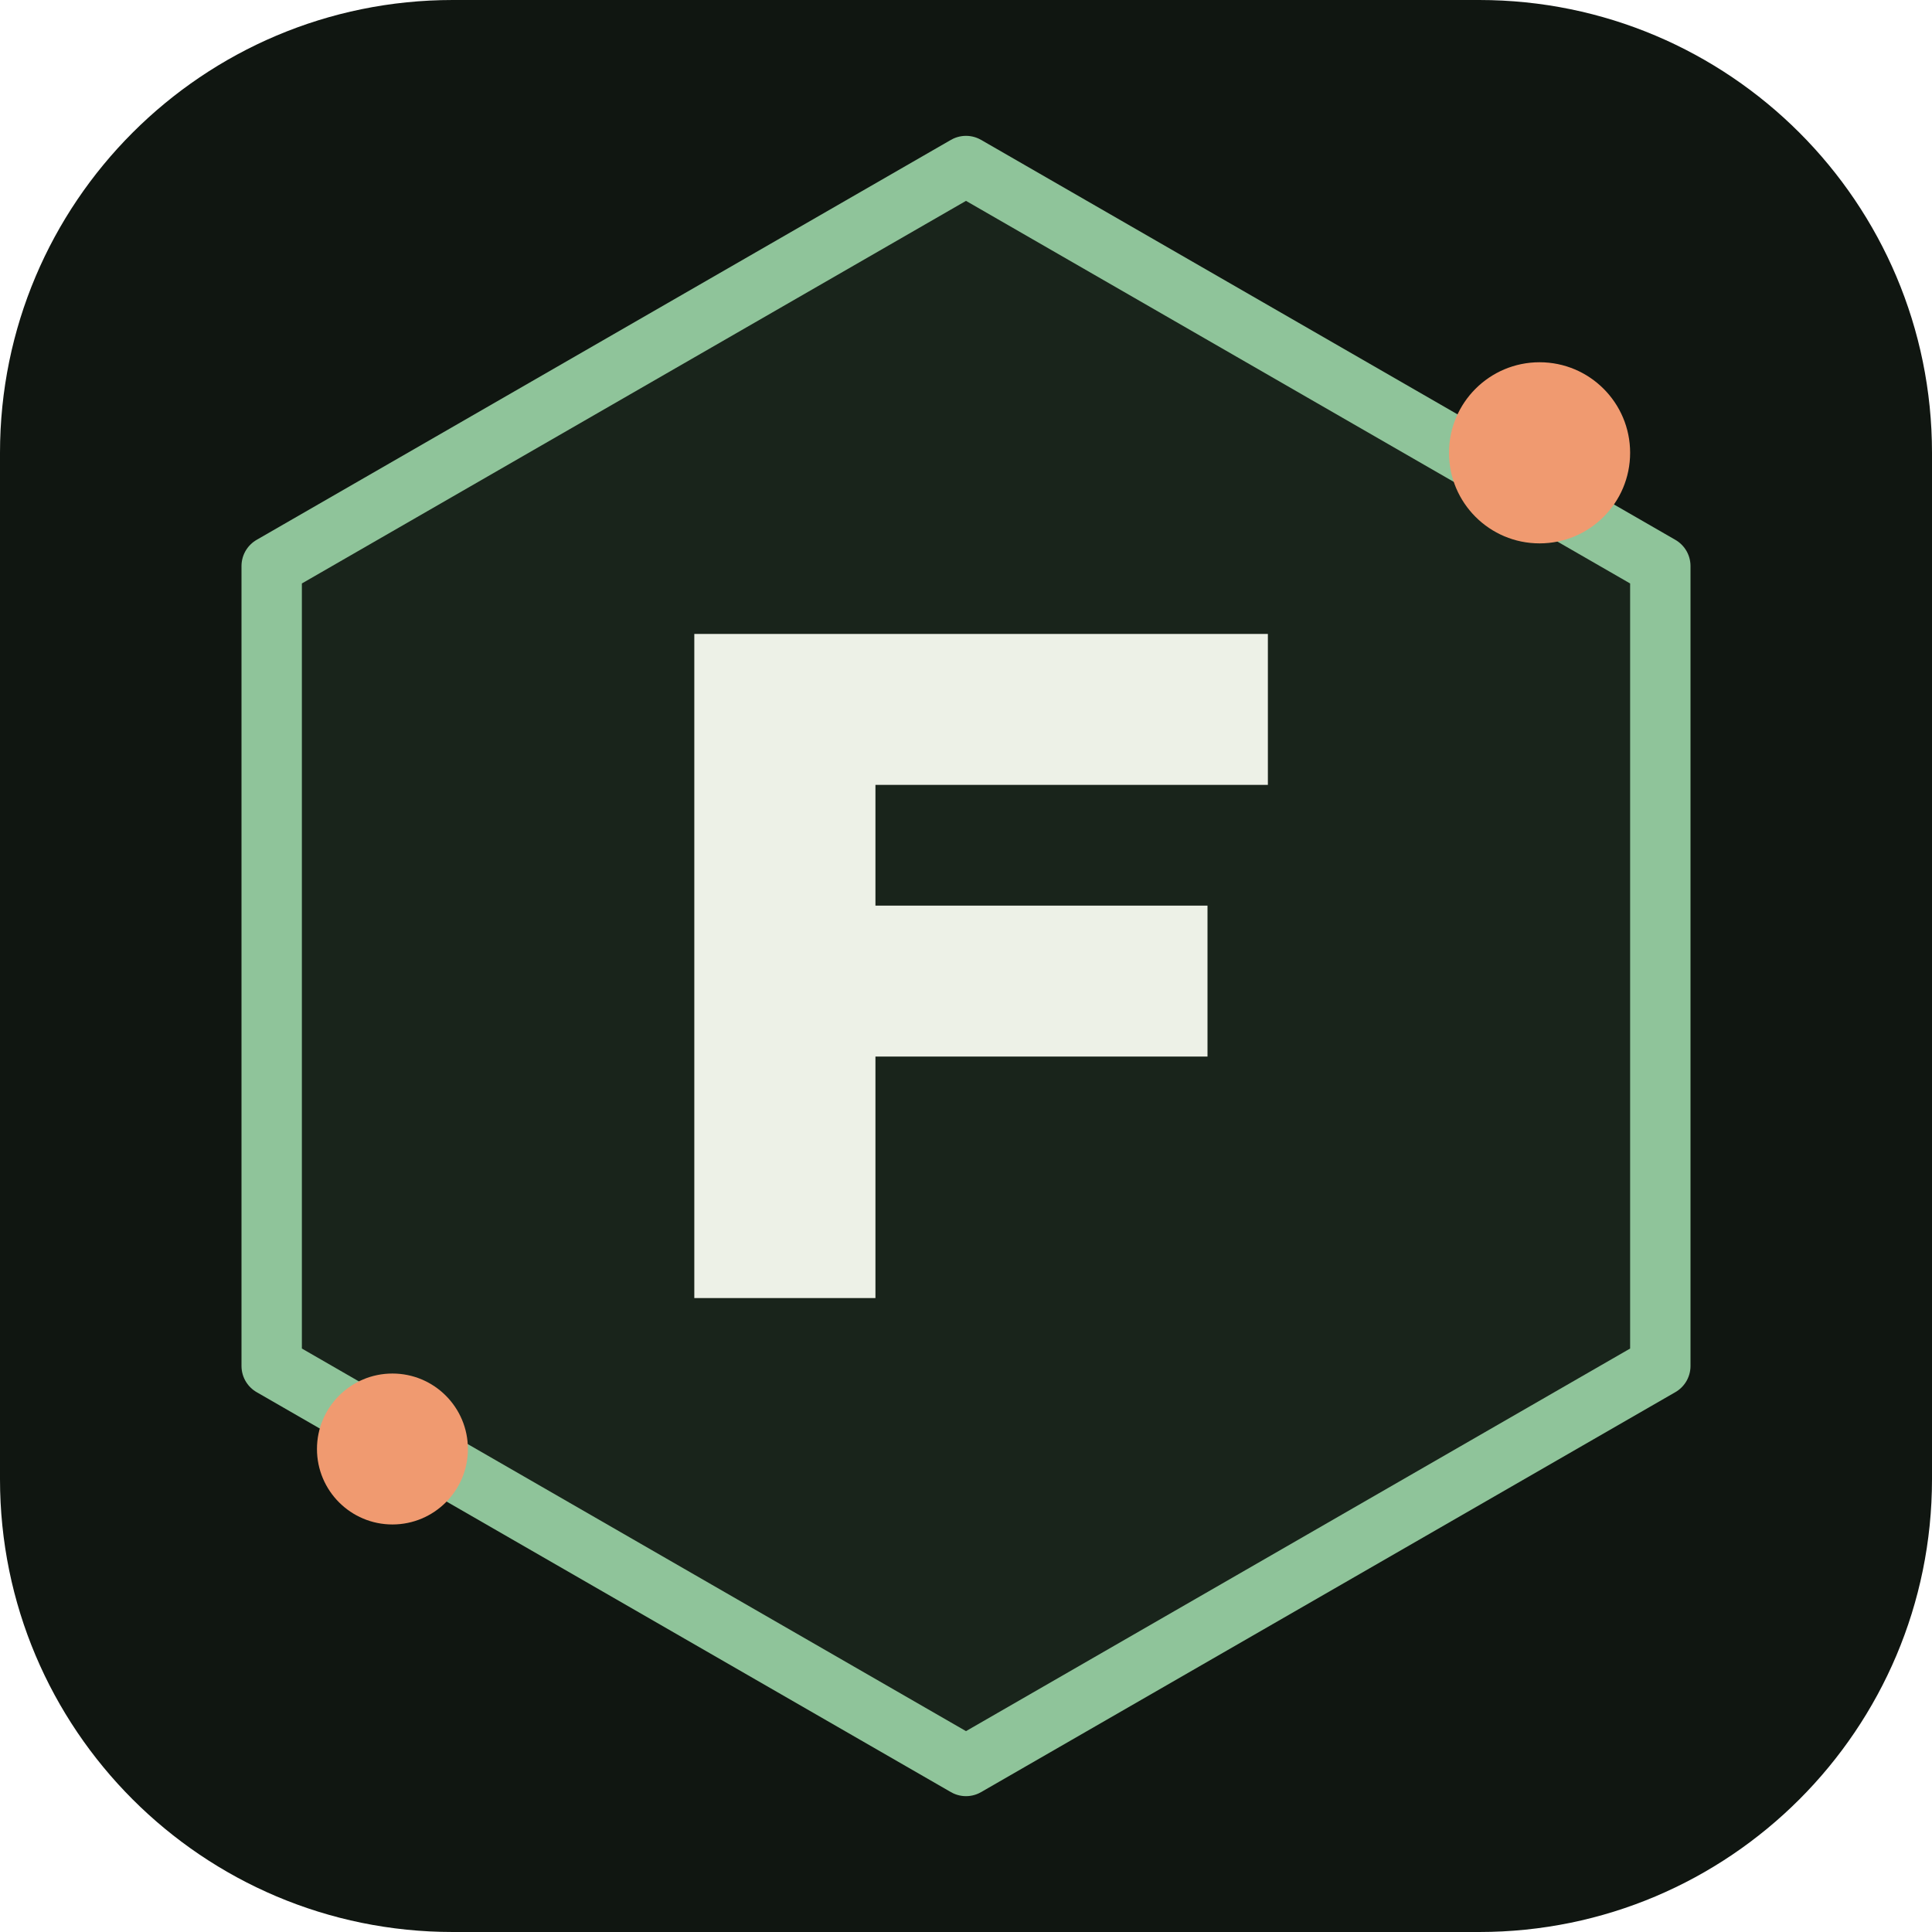
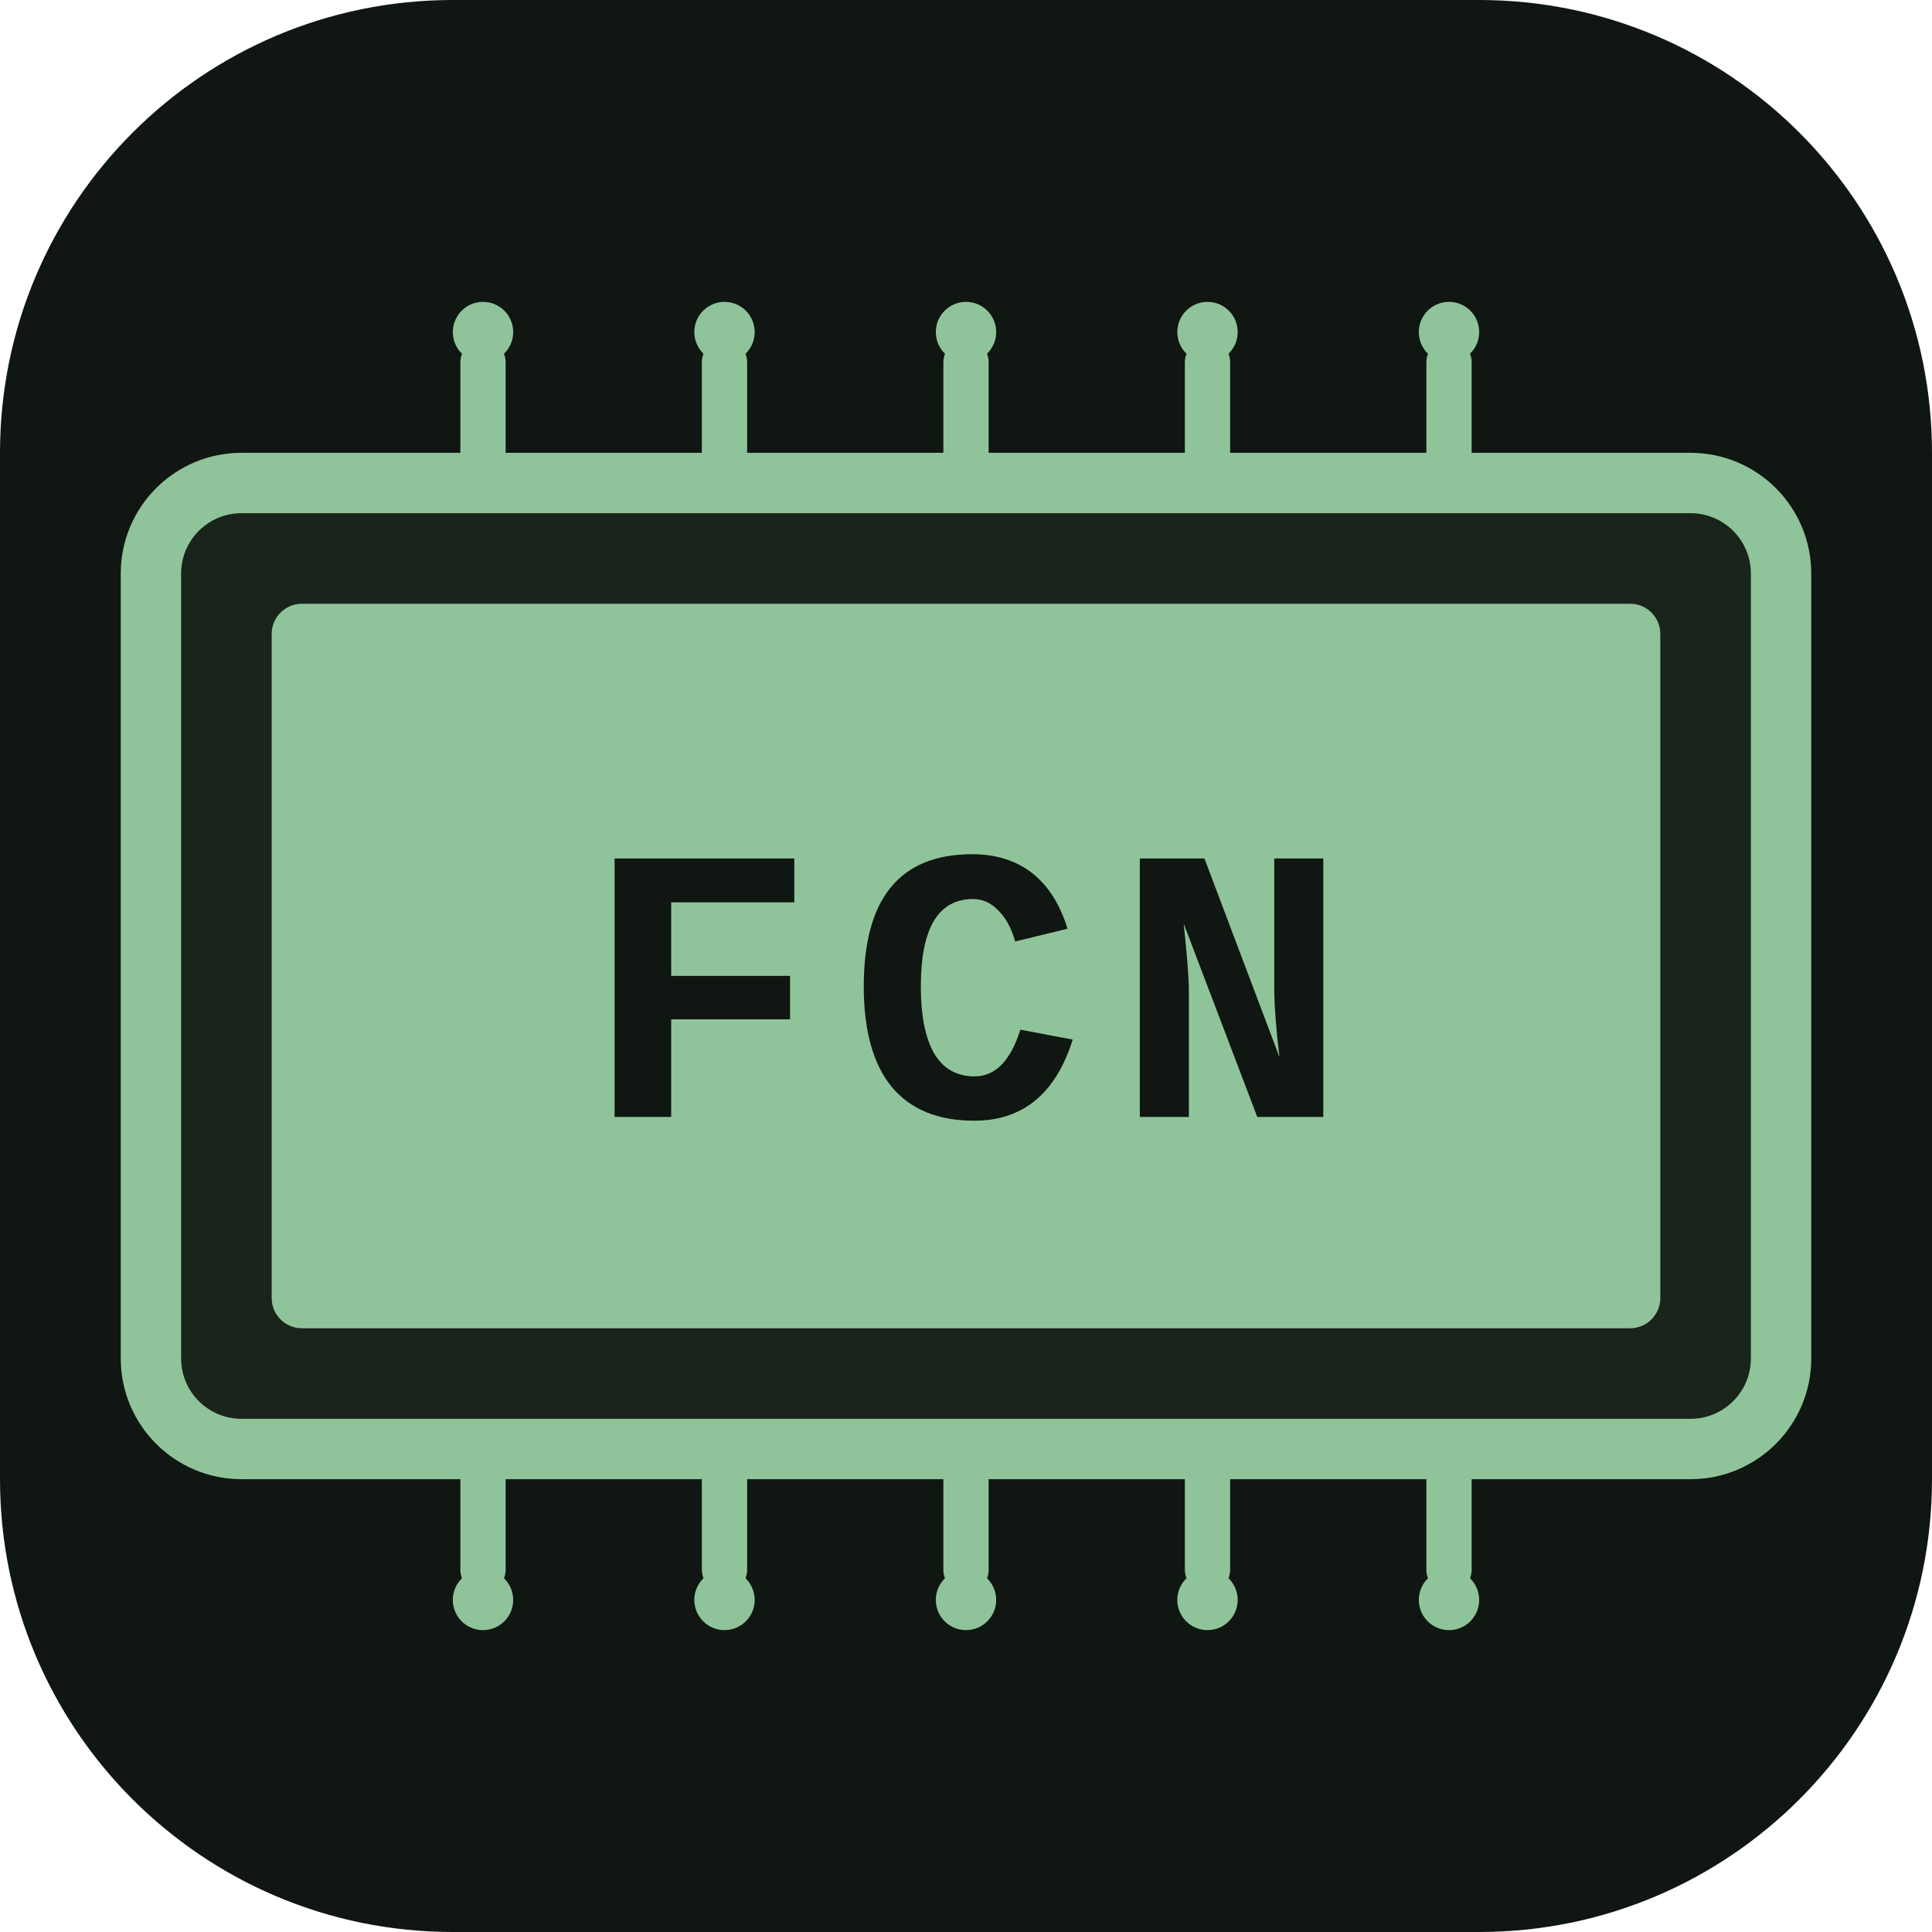
<svg xmlns="http://www.w3.org/2000/svg" viewBox="0 0 64 64">
  <rect width="64" height="64" rx="15" fill="#101611" />
-   <path d="M32 5.5 55 18.75v26.5L32 58.5 9 45.25v-26.5L32 5.5Z" fill="#19241b" stroke="#8fc49a" stroke-width="2" stroke-linejoin="round" />
-   <path d="M23 43V21h19v5H29v4h11v5H29v8h-6Z" fill="#edf1e7" />
-   <circle cx="51" cy="15" r="3" fill="#f09a70" />
-   <circle cx="13" cy="48" r="2.5" fill="#f09a70" />
+   <rect x="5" y="16" width="54" height="32" rx="3" fill="#19241b" stroke="#8fc49a" stroke-width="2" />
+   <rect x="9" y="20" width="46" height="24" rx="1" fill="#8fc49a" />
+   <text x="32" y="37" fill="#101611" font-family="Consolas, 'Courier New', monospace" font-size="13" font-weight="700" letter-spacing="1" text-anchor="middle">FCN</text>
+   <g stroke="#8fc49a" stroke-width="1.5" stroke-linecap="round">
+     <path d="M16 48v4M24 48v4M32 48v4M40 48v4M48 48v4" />
+   </g>
+   <g fill="#8fc49a">
+     <circle cx="16" cy="53" r="1" />
+     <circle cx="24" cy="53" r="1" />
+     <circle cx="32" cy="53" r="1" />
+     <circle cx="40" cy="53" r="1" />
+     <circle cx="48" cy="53" r="1" />
+   </g>
+   <g stroke="#8fc49a" stroke-width="1.5" stroke-linecap="round">
+     <path d="M16 12v4M24 12v4M32 12v4M40 12v4M48 12v4" />
+   </g>
+   <g fill="#8fc49a">
+     <circle cx="16" cy="11" r="1" />
+     <circle cx="24" cy="11" r="1" />
+     <circle cx="32" cy="11" r="1" />
+     <circle cx="40" cy="11" r="1" />
+     <circle cx="48" cy="11" r="1" />
+   </g>
</svg>
